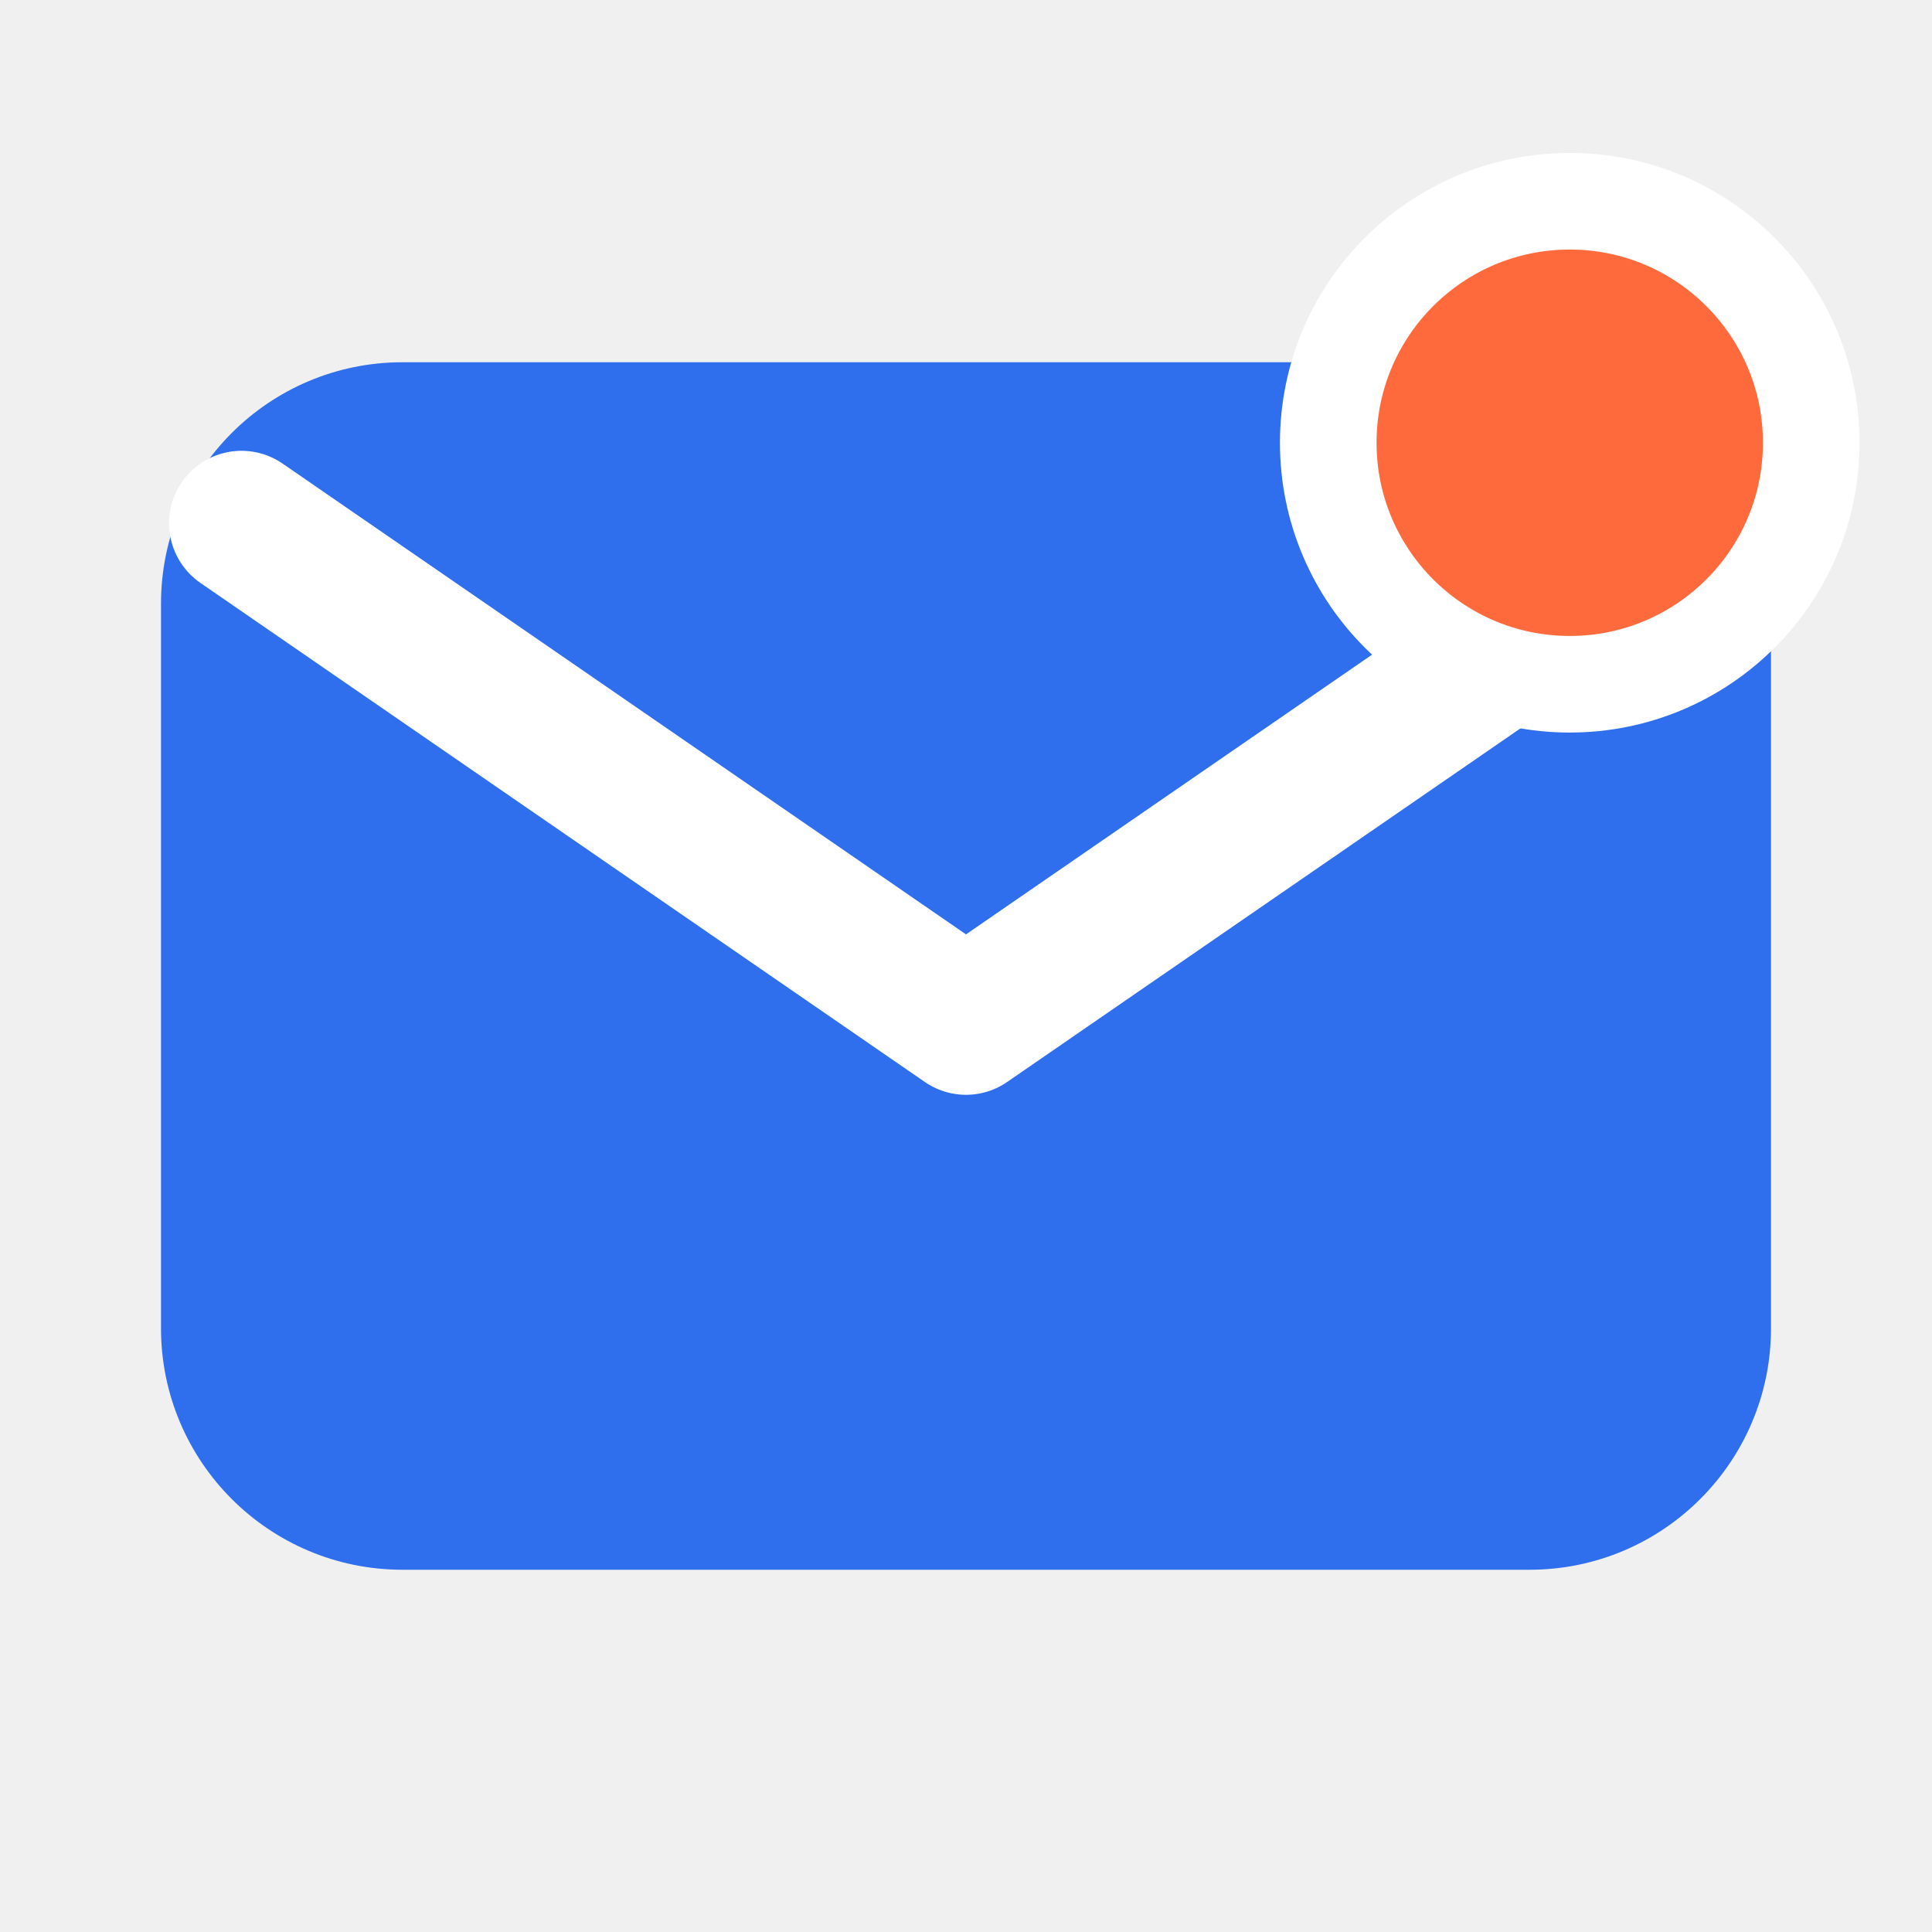
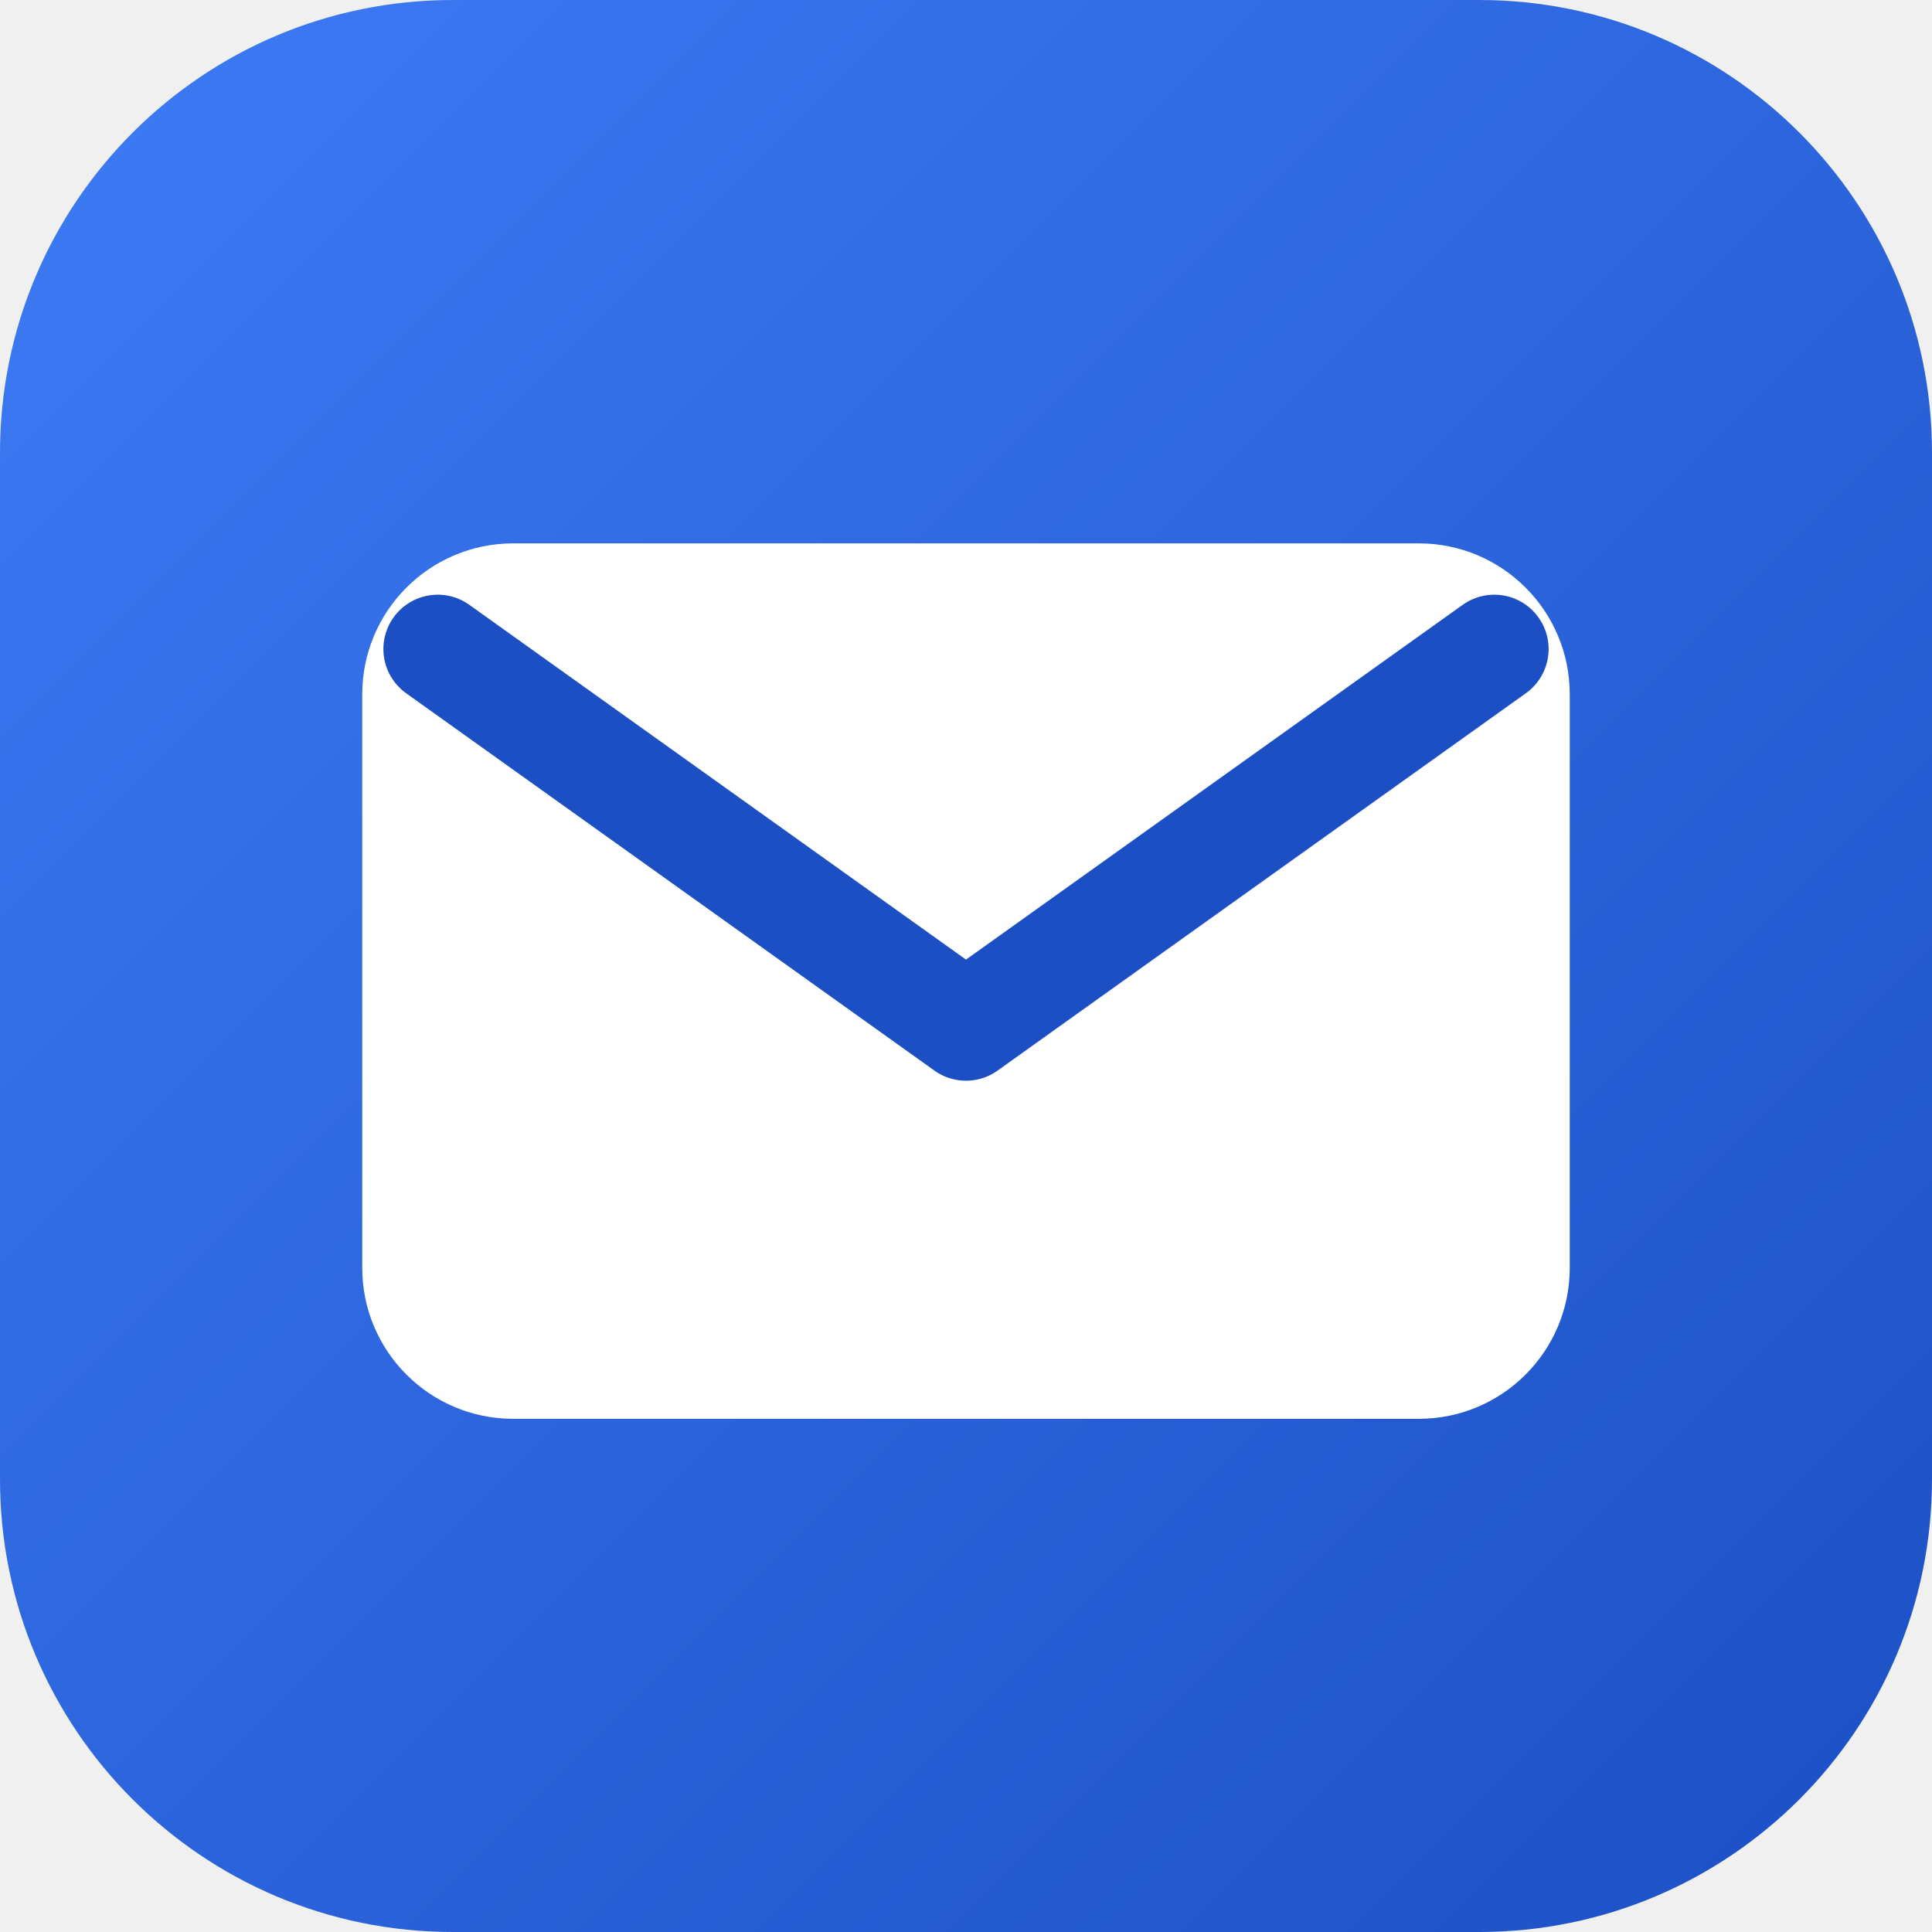
- <svg xmlns="http://www.w3.org/2000/svg" width="24" height="24" viewBox="0 0 24 24">
-   <rect x="2" y="4.5" width="20" height="15" rx="3" fill="#2f6fed" />
-   <path d="M3 6.5l9 6.2 9-6.2" fill="none" stroke="#ffffff" stroke-width="1.8" stroke-linecap="round" stroke-linejoin="round" />
-   <circle cx="19.5" cy="5.5" r="3" fill="#ff6a3d" stroke="#ffffff" stroke-width="1.2" />
+ <svg xmlns="http://www.w3.org/2000/svg" width="64" height="64" viewBox="0 0 64 64">
+   <defs>
+     <linearGradient id="bg" x1="0" y1="0" x2="1" y2="1">
+       <stop offset="0" stop-color="#3d7bf5" />
+       <stop offset="1" stop-color="#1c4fc4" />
+     </linearGradient>
+   </defs>
+   <rect width="64" height="64" rx="15" fill="url(#bg)" />
+   <rect x="12" y="18" width="40" height="29" rx="5" fill="#ffffff" />
+   <path d="M14.5 21.5l17.5 12.5 17.5-12.5" fill="none" stroke="#1c4fc4" stroke-width="3.6" stroke-linecap="round" stroke-linejoin="round" />
</svg>
